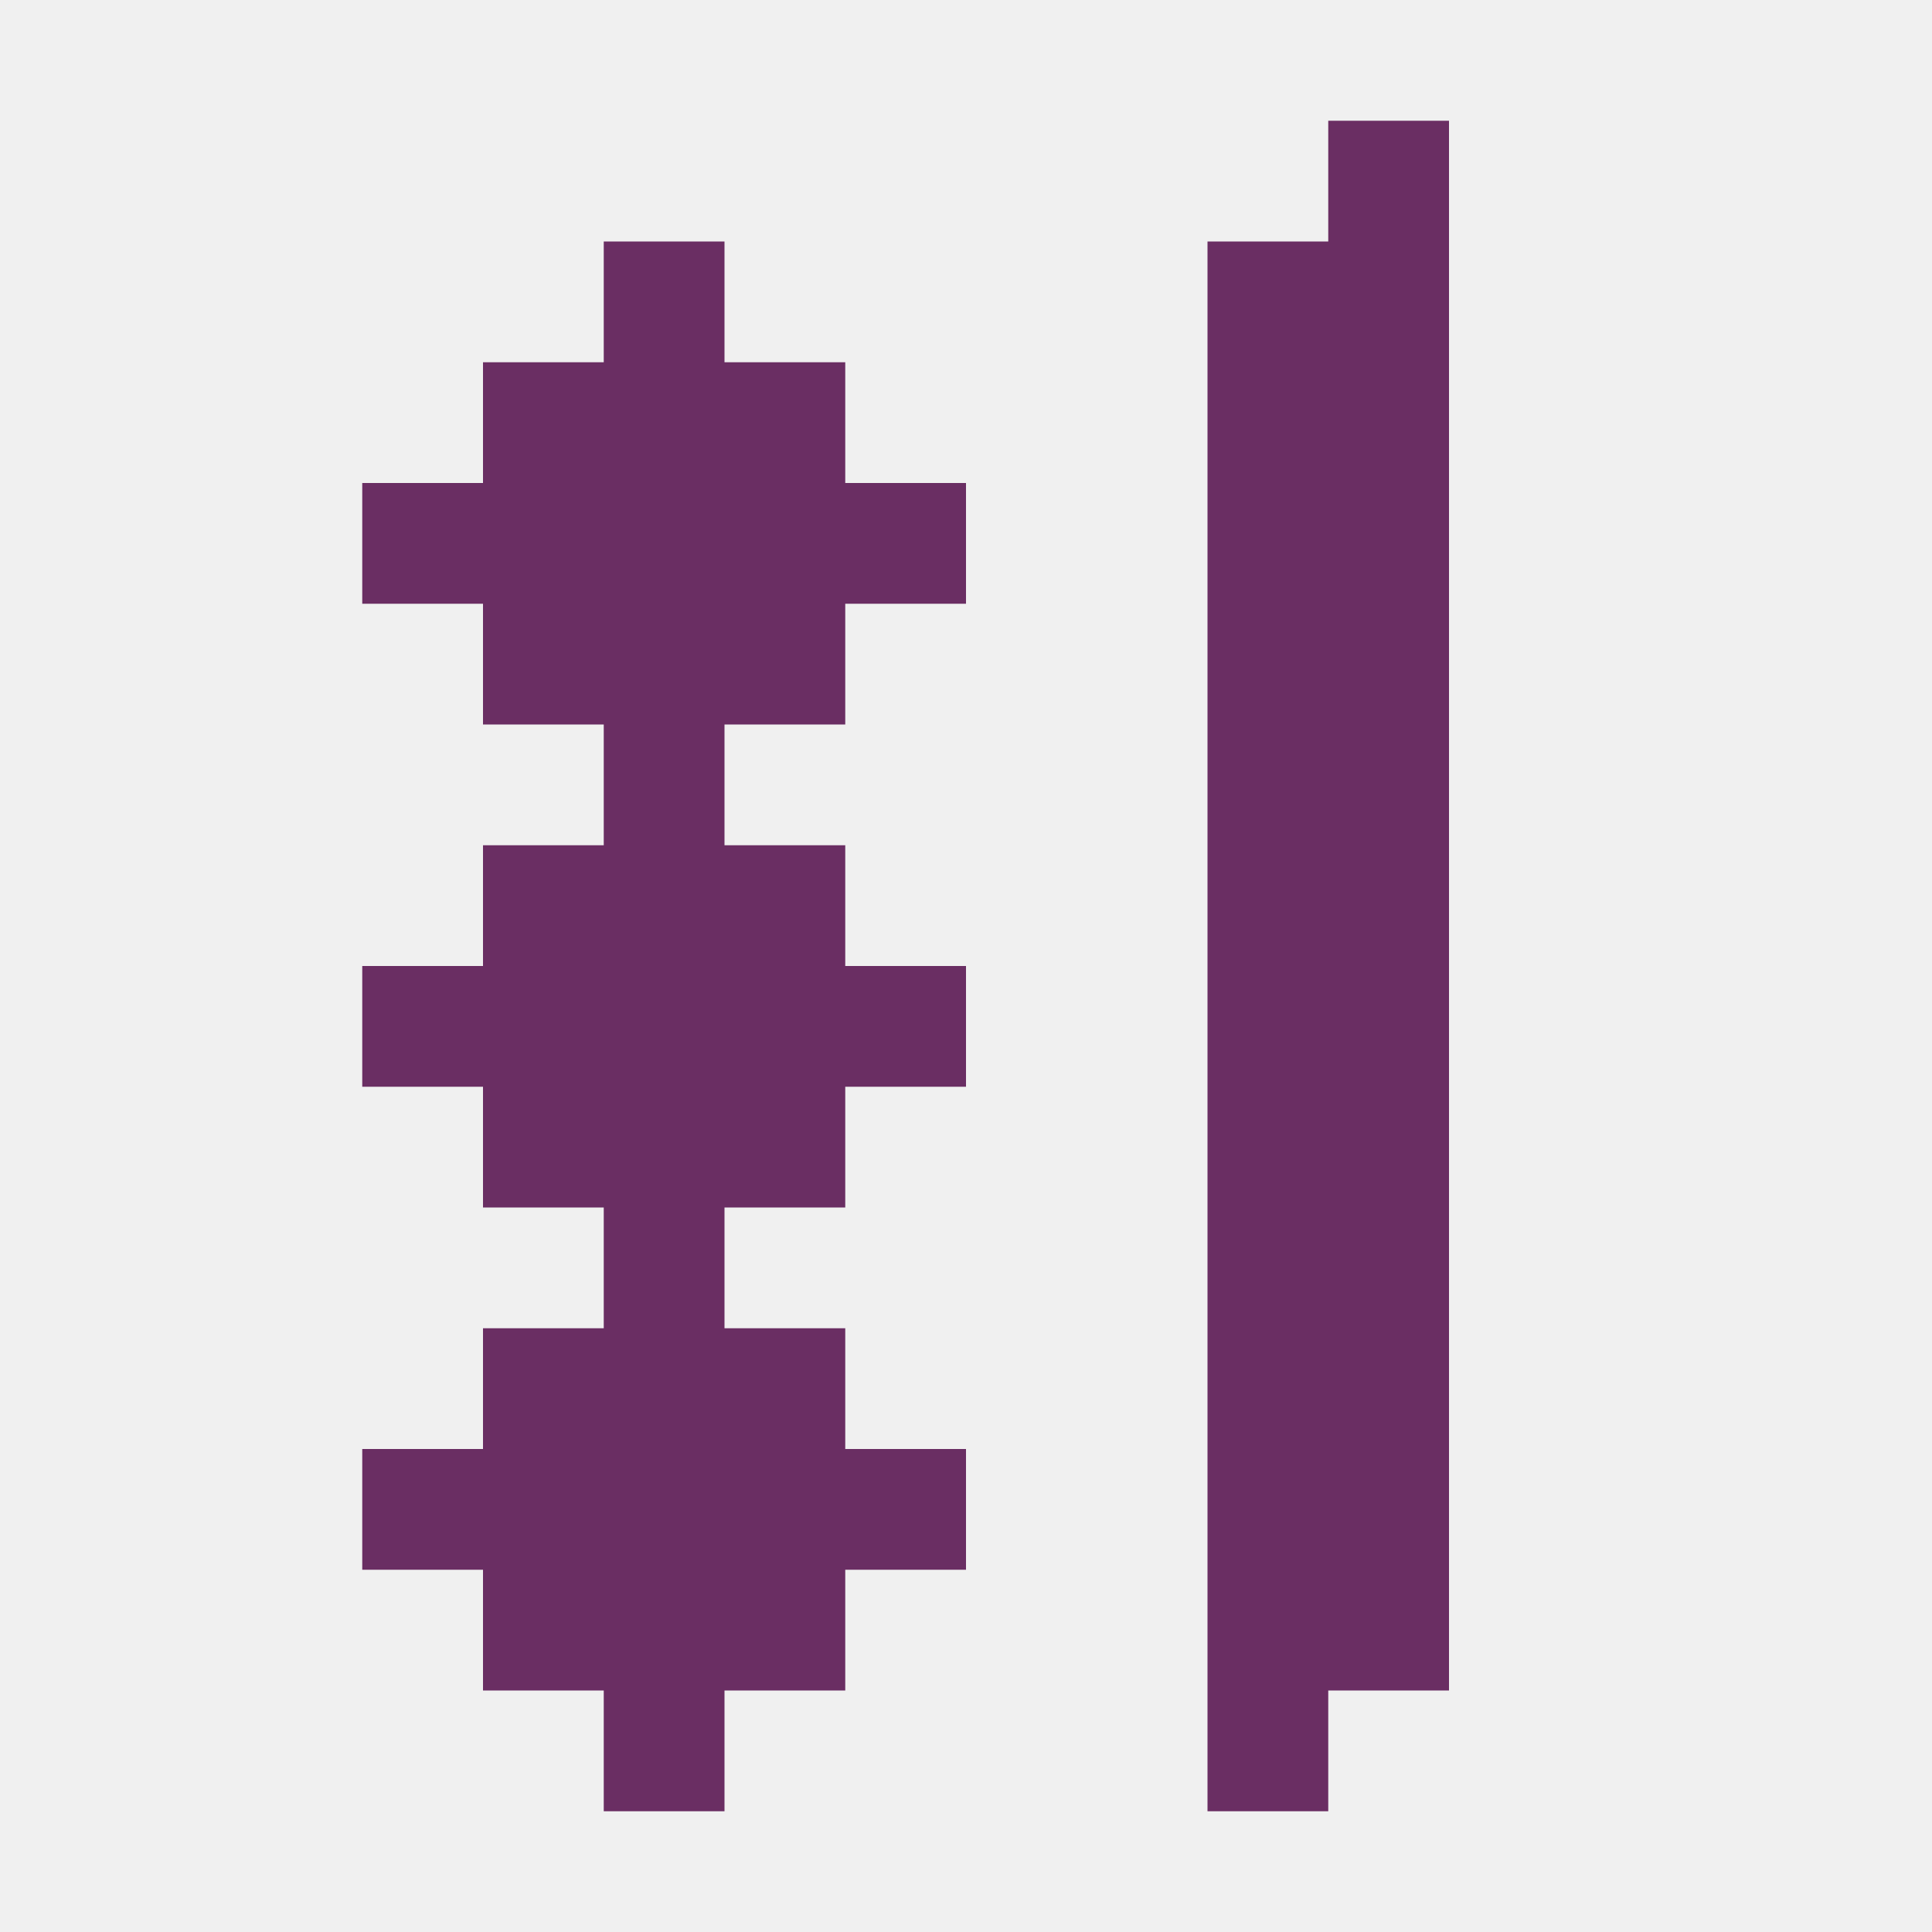
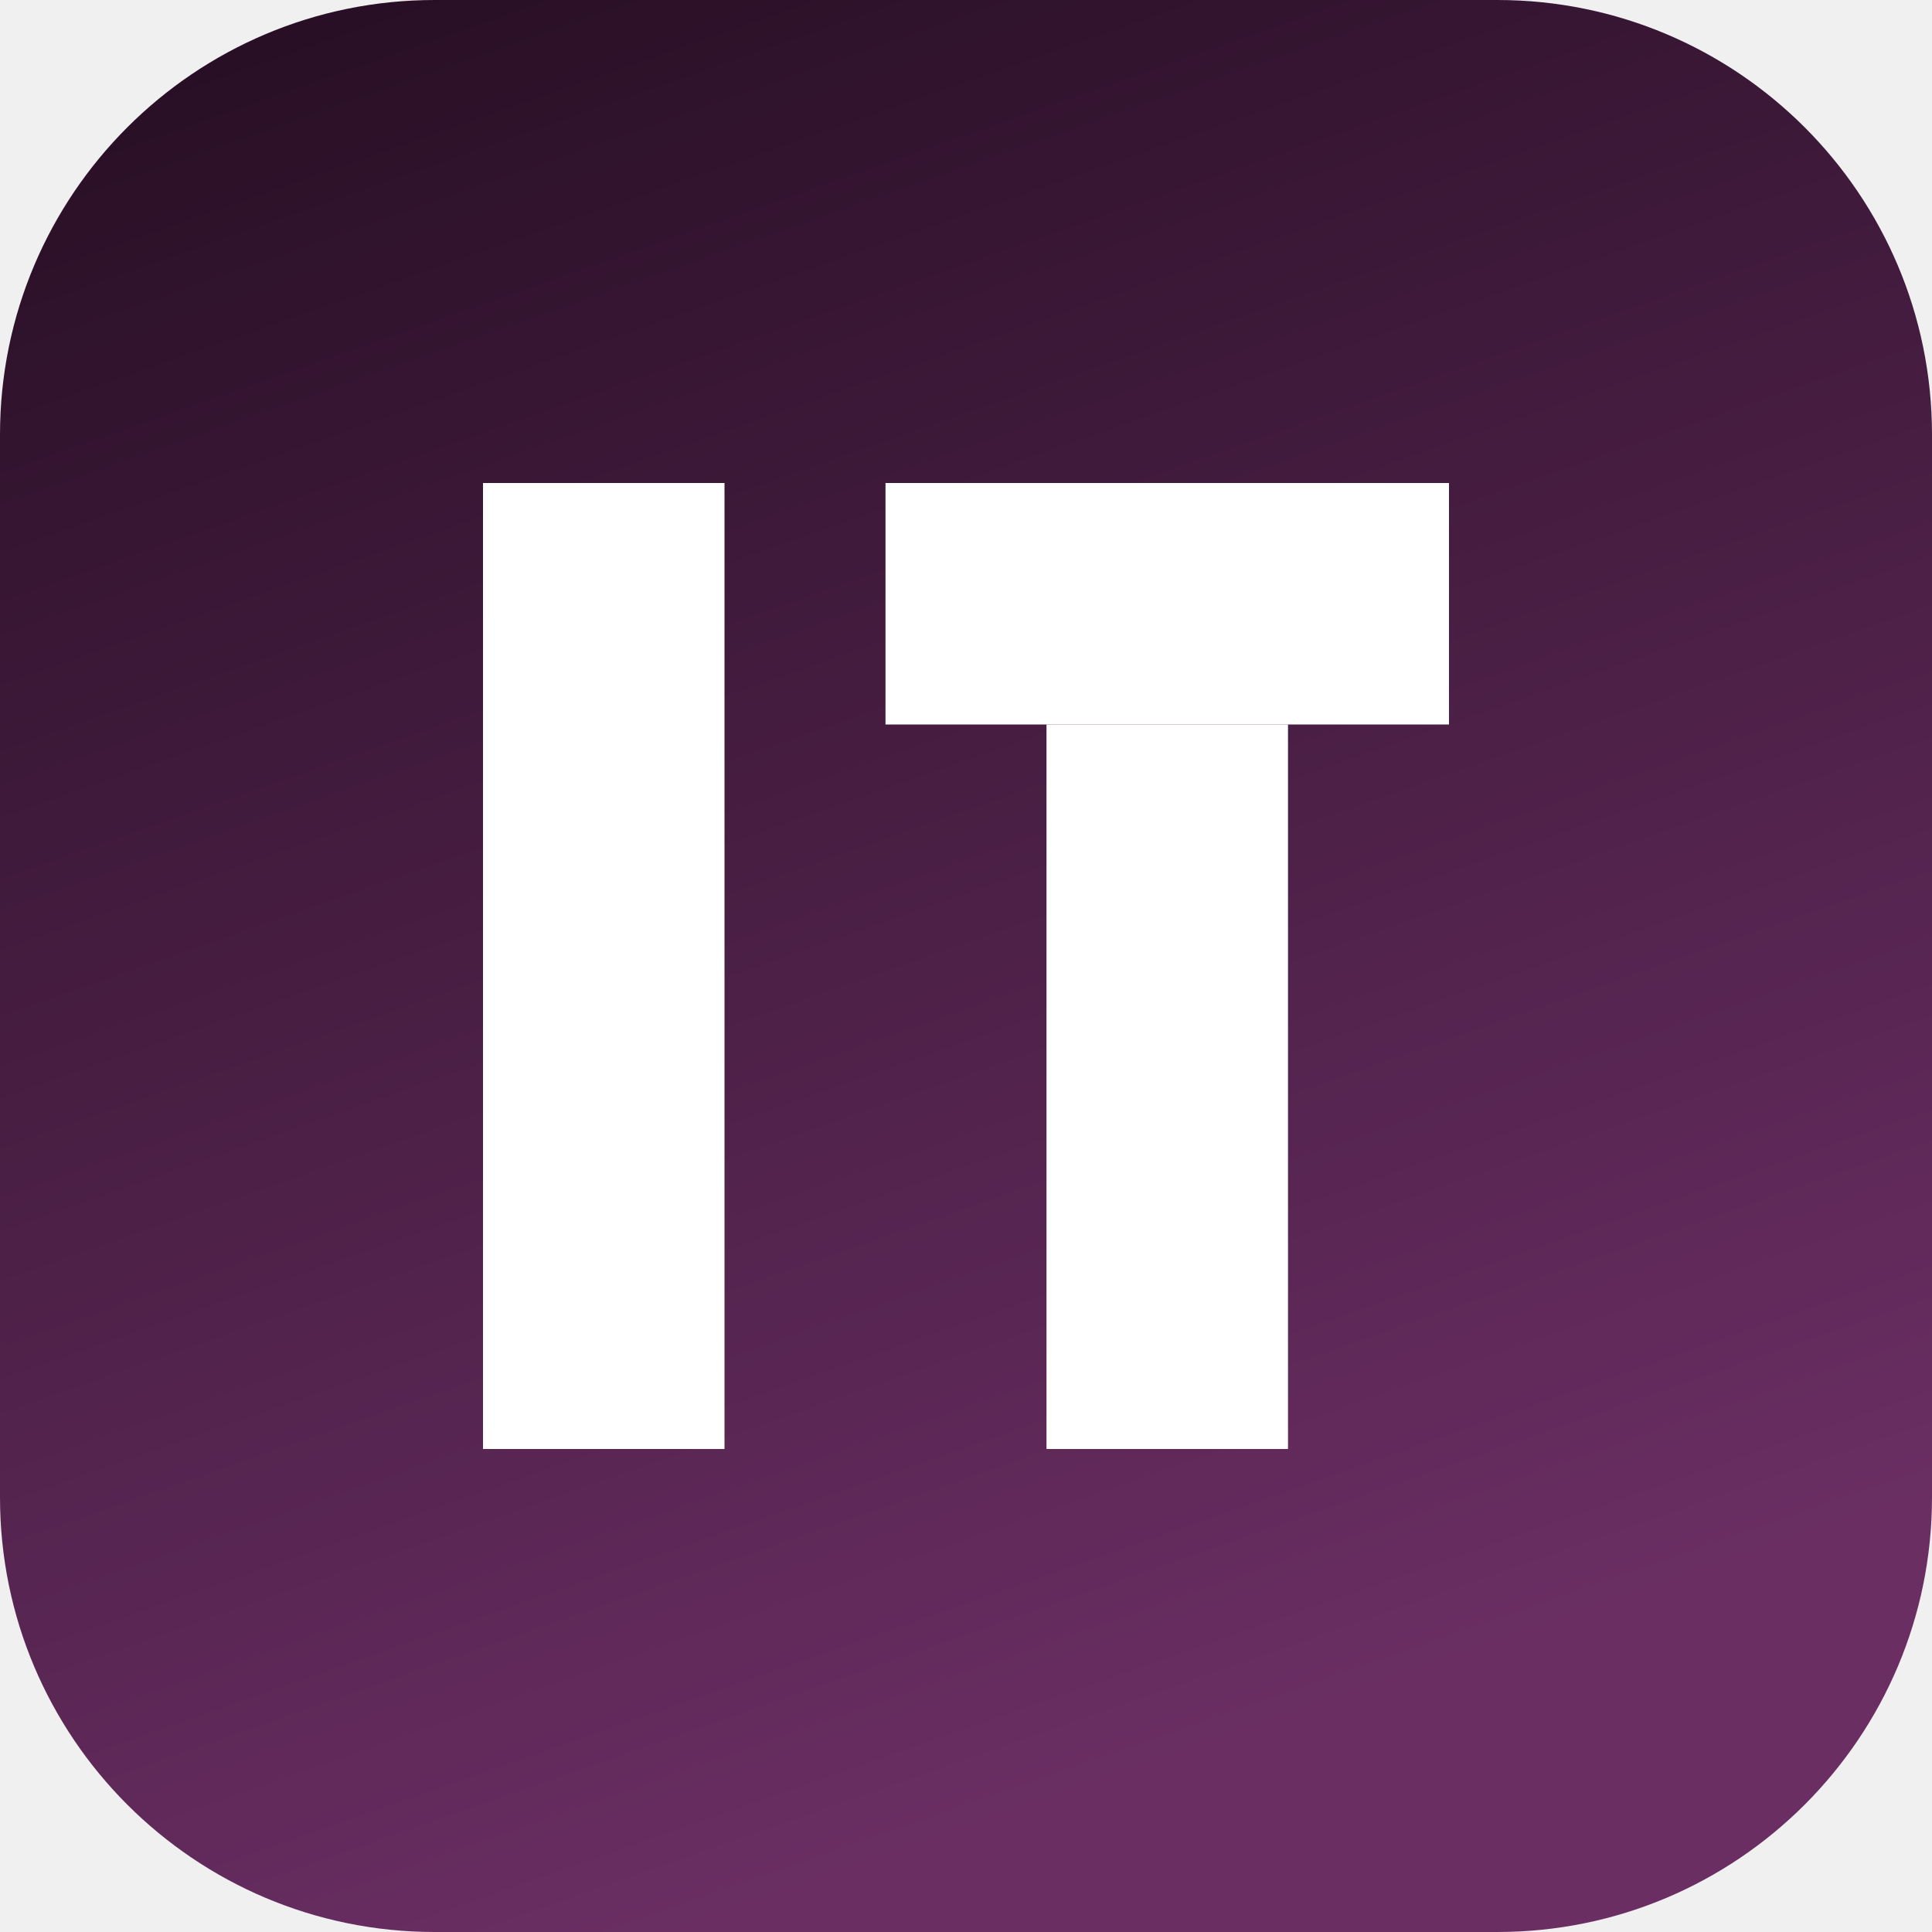
- <svg xmlns="http://www.w3.org/2000/svg" viewBox="0 0 16 16" width="16" height="16">
-   <style>path{fill:#6A2E63}@media (prefers-color-scheme:dark){path{fill:#F2F0EC}}</style>
-   <path d="M11 1h1v1h-1ZM5 2h1v1h-1ZM10 2h2v12h-2ZM4 3h3v1h-3ZM3 4h5v1h-5ZM4 5h3v1h-3ZM5 6h1v1h-1ZM4 7h3v1h-3ZM3 8h5v1h-5ZM4 9h3v1h-3ZM5 10h1v1h-1ZM4 11h3v1h-3ZM3 12h5v1h-5ZM4 13h3v1h-3ZM5 14h1v1h-1ZM10 14h1v1h-1Z" />
+ <svg xmlns="http://www.w3.org/2000/svg" viewBox="0 0 24 24" width="16" height="16">
+   <defs>
+     <linearGradient id="t" x1="0" y1="0" x2=".35" y2="1">
+       <stop offset="0" stop-color="#240D21" />
+       <stop offset="1" stop-color="#6A2E63" />
+     </linearGradient>
+   </defs>
+   <rect width="24" height="24" rx="5.4" fill="url(#t)" />
+   <g fill="#FFFFFF">
+     <rect x="6" y="6" width="3" height="12" />
+     <rect x="11" y="6" width="7" height="3" />
+     <rect x="13" y="9" width="3" height="9" />
+   </g>
</svg>
